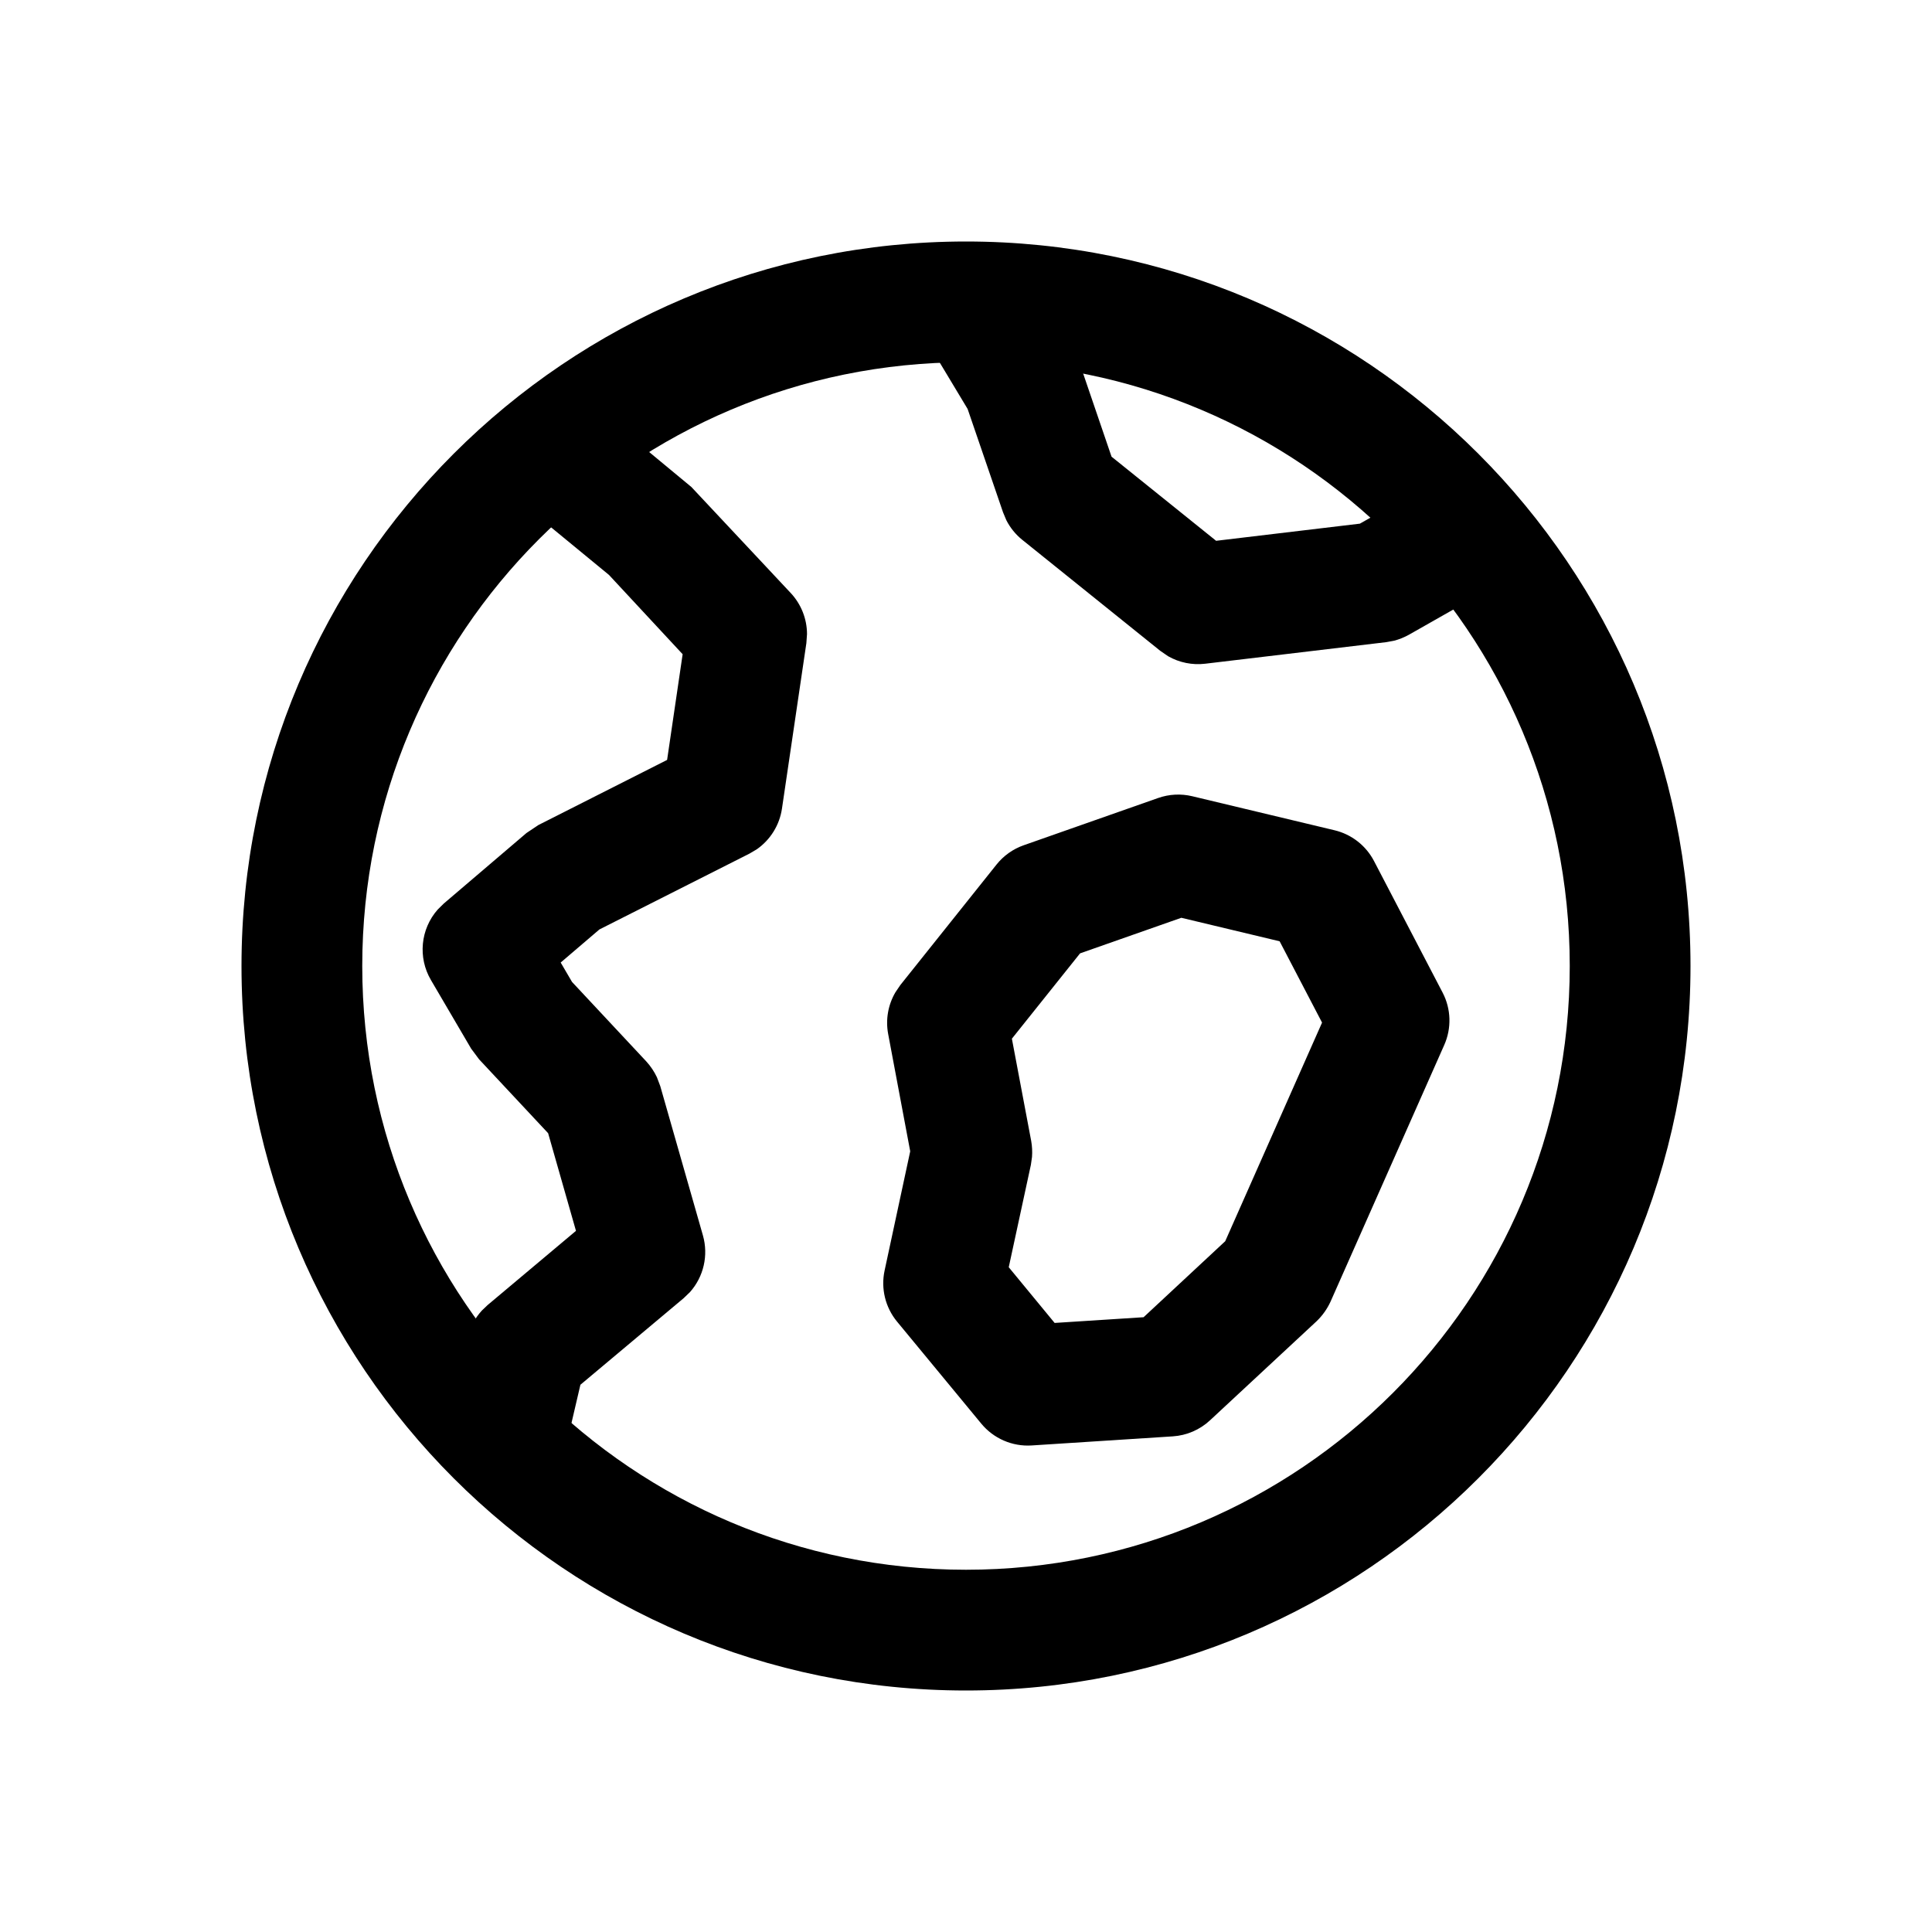
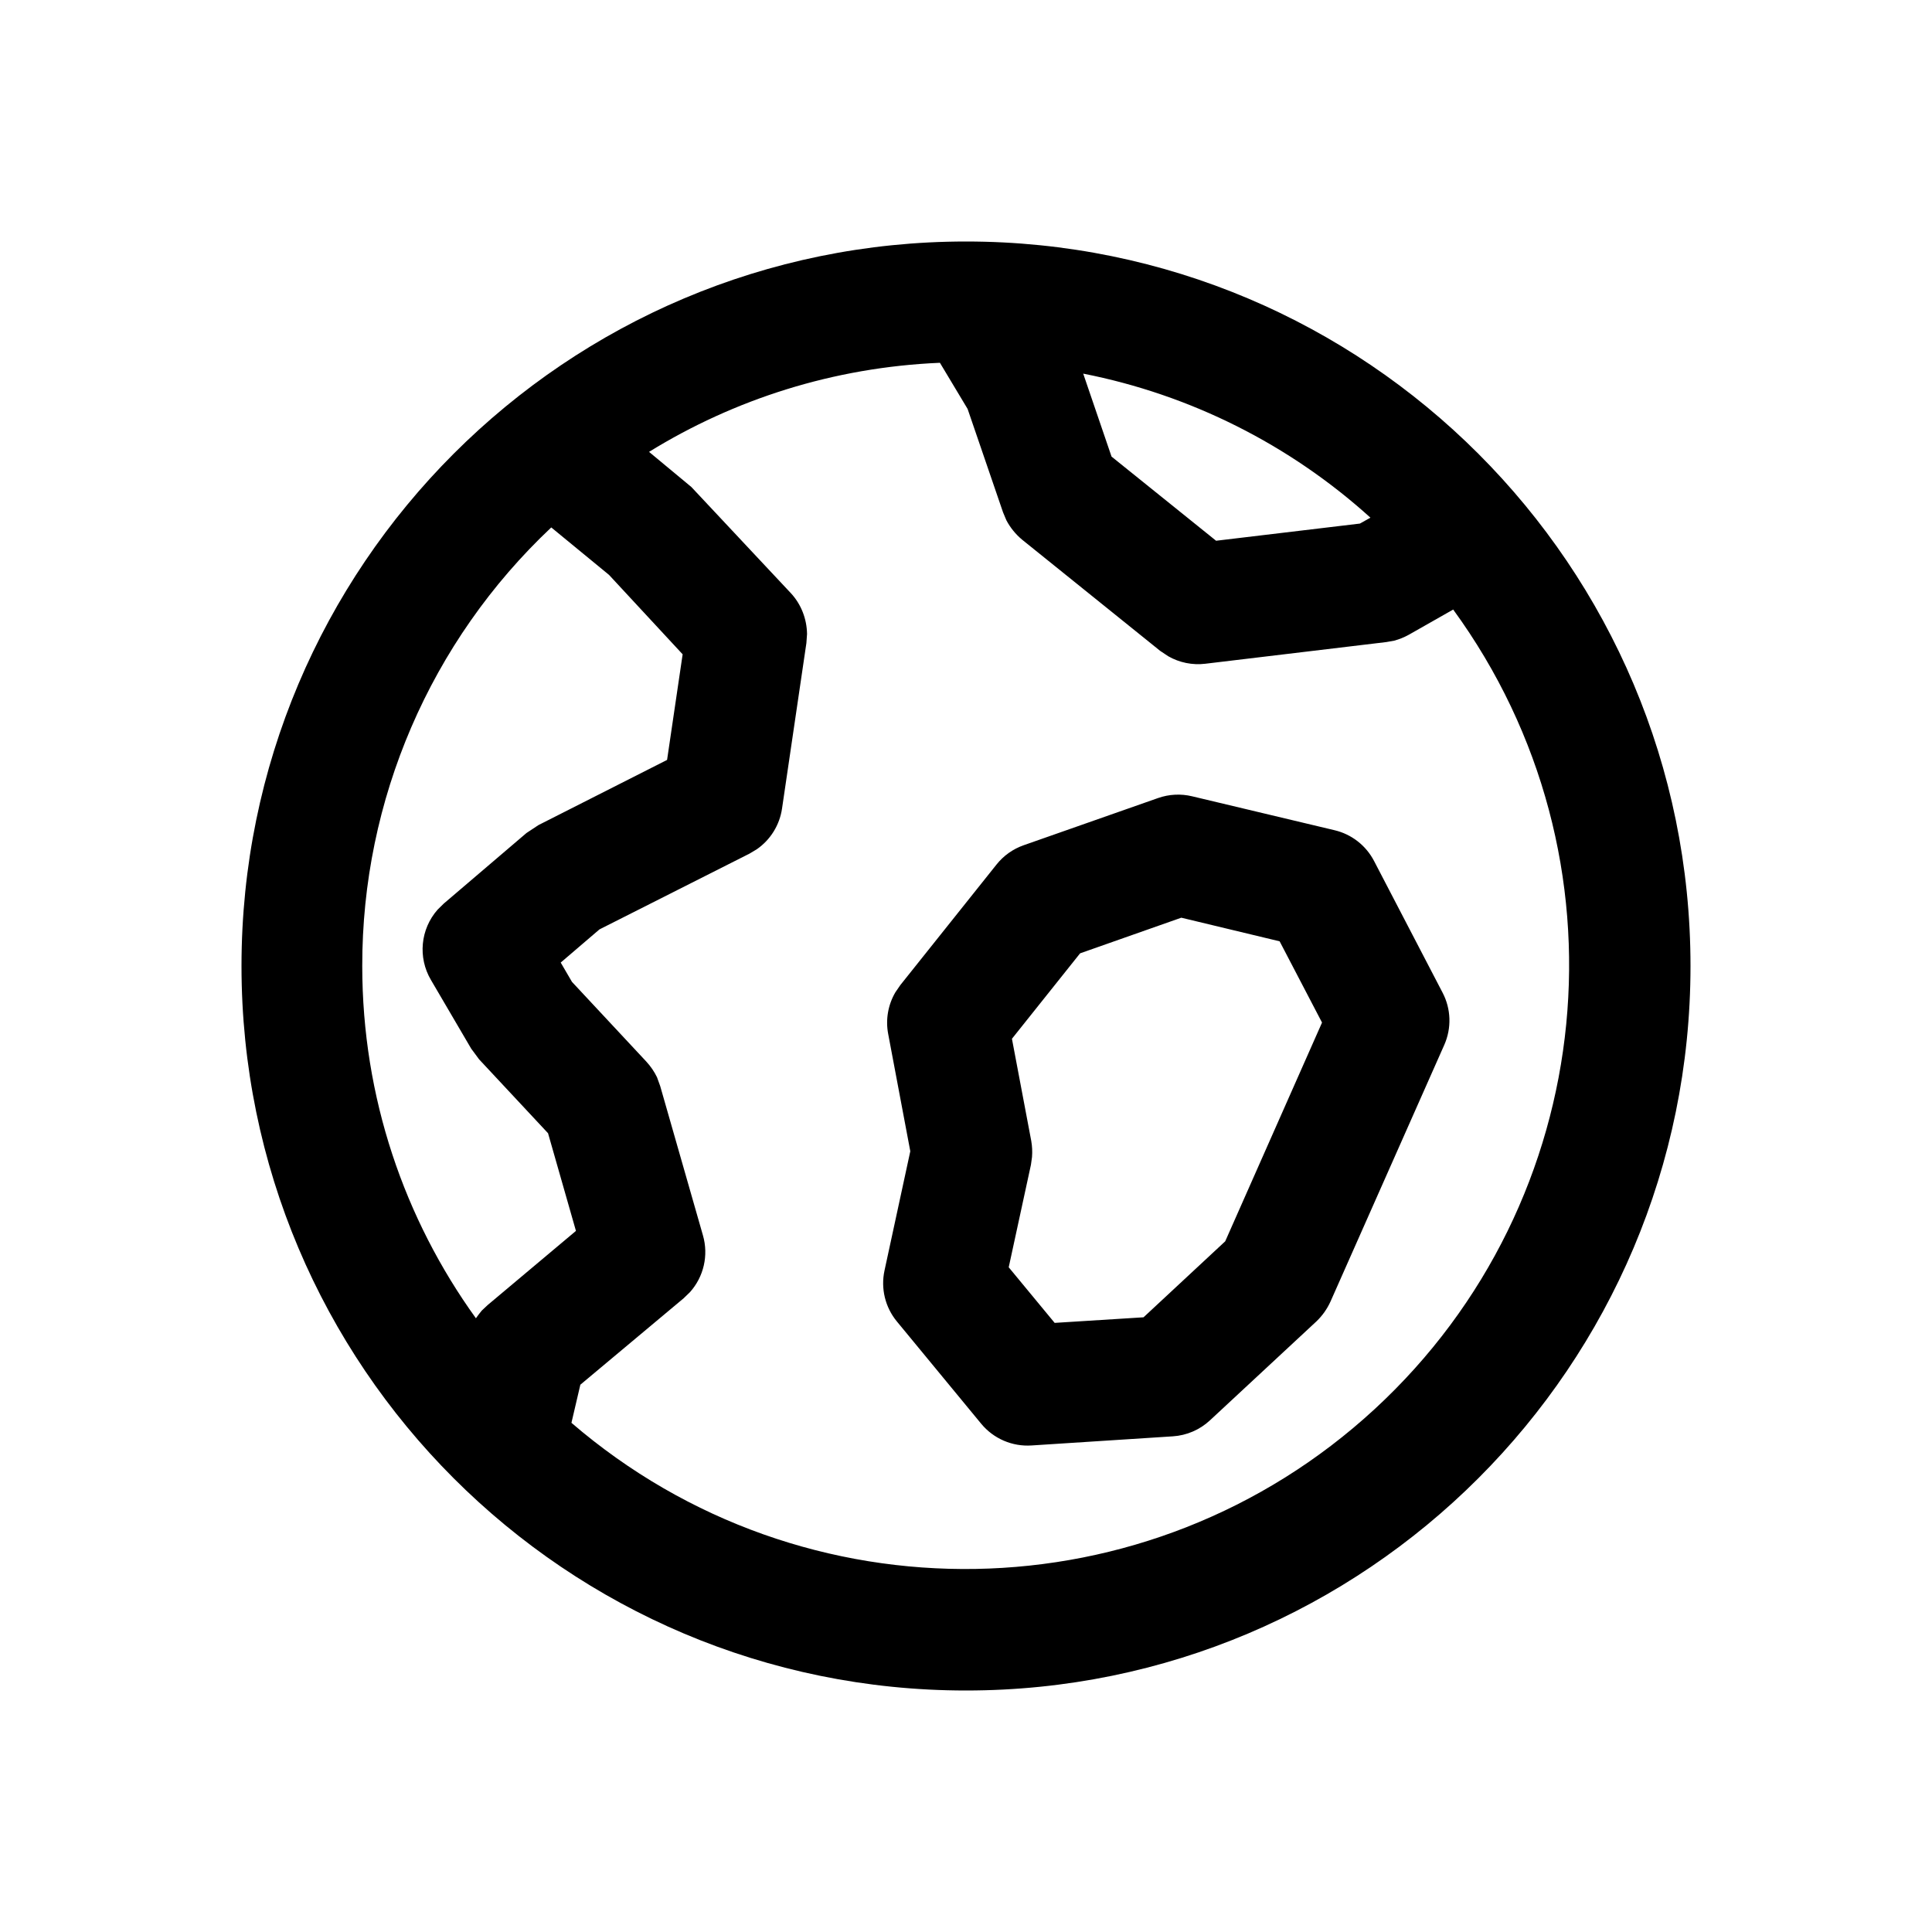
- <svg xmlns="http://www.w3.org/2000/svg" viewBox="0 0 24 24">
-   <g fill="none" fill-rule="evenodd">
-     <path d="M3 3h18v18H3z" />
-     <g fill="currentColor" fill-rule="nonzero" stroke-linecap="square">
-       <path d="m7.309 4.99 1.28 1.06 1.234 1.317a.75.75 0 0 1 .202.509l-.008.113-.303 2.055a.75.75 0 0 1-.314.507l-.09.053-1.864.942-.481.411.141.241.923.988a.8.8 0 0 1 .131.195l.042.111.53 1.855a.75.75 0 0 1-.161.704l-.079.076-1.282 1.075-.211.904-1.46-.344.269-1.146a.75.75 0 0 1 .178-.336l.07-.067 1.099-.923-.346-1.213-.857-.917-.099-.133-.5-.853a.75.75 0 0 1 .084-.875l.076-.075 1.027-.876.148-.099 1.599-.809.193-1.313-.915-.985-1.209-.994zM12.738 3.363l.609 1.012.067.144.394 1.154 1.299 1.045 1.786-.213.977-.554.74 1.305-1.108.629a.8.8 0 0 1-.183.074l-.098.018-2.25.268a.75.75 0 0 1-.46-.093l-.099-.068-1.713-1.378a.75.75 0 0 1-.198-.244l-.041-.098-.44-1.284-.567-.943zM14.387 9.913l-1.67.587a.75.75 0 0 0-.338.24l-1.195 1.497-.061.09a.75.75 0 0 0-.09.517l.274 1.458-.318 1.48a.75.75 0 0 0 .154.635l1.046 1.267a.75.75 0 0 0 .626.272l1.754-.113a.75.75 0 0 0 .463-.2l1.323-1.23a.8.8 0 0 0 .174-.245l1.412-3.187a.75.75 0 0 0-.02-.65l-.852-1.634a.75.75 0 0 0-.49-.383l-1.769-.423a.75.75 0 0 0-.423.022m.288 1.488 1.221.292.527 1.01-1.203 2.716-1.014.944-1.105.071-.57-.692.275-1.272.014-.098a.8.8 0 0 0-.01-.198l-.24-1.271.847-1.06z" />
-       <path d="M12 3a9 9 0 1 0 0 18 9 9 0 0 0 0-18m0 1.5a7.5 7.5 0 1 1 0 15 7.5 7.5 0 0 1 0-15" />
-     </g>
-   </g>
+ <svg xmlns="http://www.w3.org/2000/svg" fill="none" viewBox="0 0 18 18">
+   <path fill="currentColor" d="M9 2.25a6.75 6.75 0 1 1 0 13.5 6.75 6.75 0 0 1 0-13.5m-.243 1.13c-.991.042-1.916.34-2.71.83l.394.327.926.988c.098.105.15.242.152.382l-.006.084-.227 1.542a.56.56 0 0 1-.236.38l-.067.04-1.398.706-.361.309.105.18.692.742q.061.066.1.146l.03.083.398 1.39a.56.56 0 0 1-.121.53l-.059.057-.962.805-.083.355a5.625 5.625 0 0 0 8.215-7.577l-.412.234a.6.6 0 0 1-.138.056l-.073.013-1.687.202a.56.56 0 0 1-.345-.07l-.075-.05-1.285-1.035a.6.6 0 0 1-.148-.182l-.031-.074-.33-.963zm2.033 4.055a.56.56 0 0 1 .317-.016l1.327.316a.56.56 0 0 1 .368.287l.638 1.226a.56.56 0 0 1 .016.487l-1.06 2.391a.6.6 0 0 1-.13.184l-.992.922a.56.56 0 0 1-.347.15l-1.316.085a.56.56 0 0 1-.47-.203l-.784-.951a.56.56 0 0 1-.116-.477l.24-1.11-.206-1.093a.56.56 0 0 1 .067-.388l.046-.067.896-1.123a.56.56 0 0 1 .253-.18zm-.727 1.447-.635.796.18.952q.013.074.007.15l-.01.072-.207.955.428.518.828-.052.761-.708.902-2.038-.395-.757-.916-.22zM5.136 4.914A5.6 5.6 0 0 0 3.375 9c0 1.225.393 2.358 1.059 3.282a1 1 0 0 1 .055-.072l.053-.05.824-.692-.26-.91-.642-.688-.074-.1-.375-.64a.56.56 0 0 1 .062-.655l.058-.057.77-.657.112-.074 1.198-.607.145-.984-.686-.74zm5.22-.66.974.784 1.34-.16.098-.055a5.6 5.6 0 0 0-2.676-1.342z" />
</svg>
